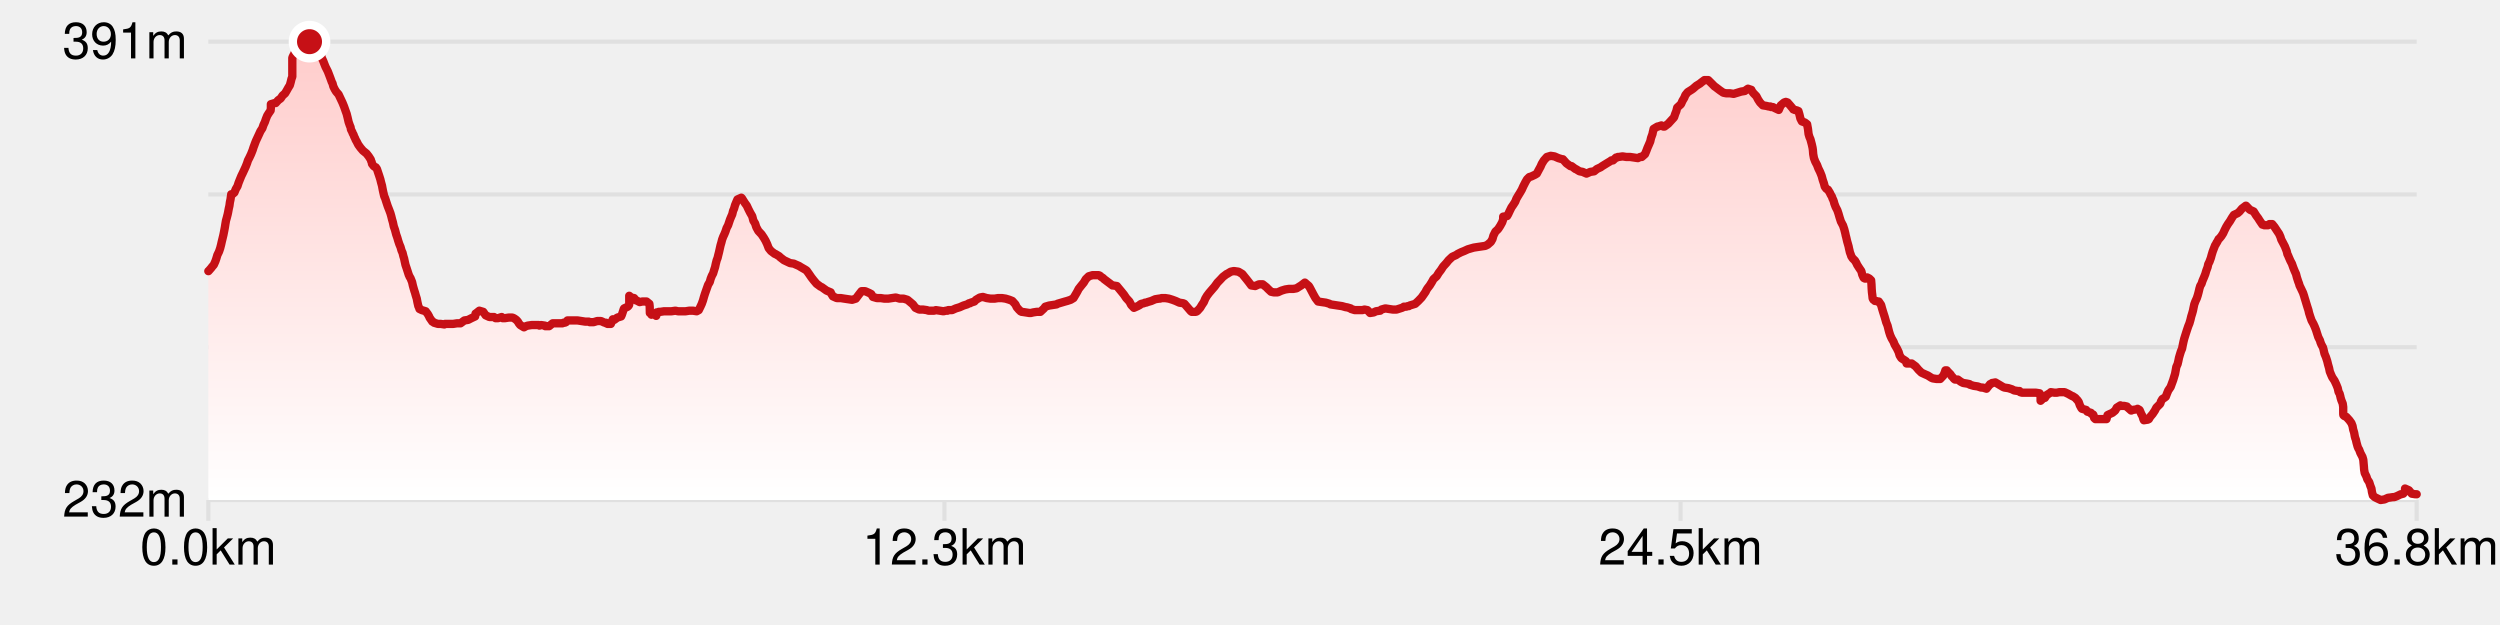
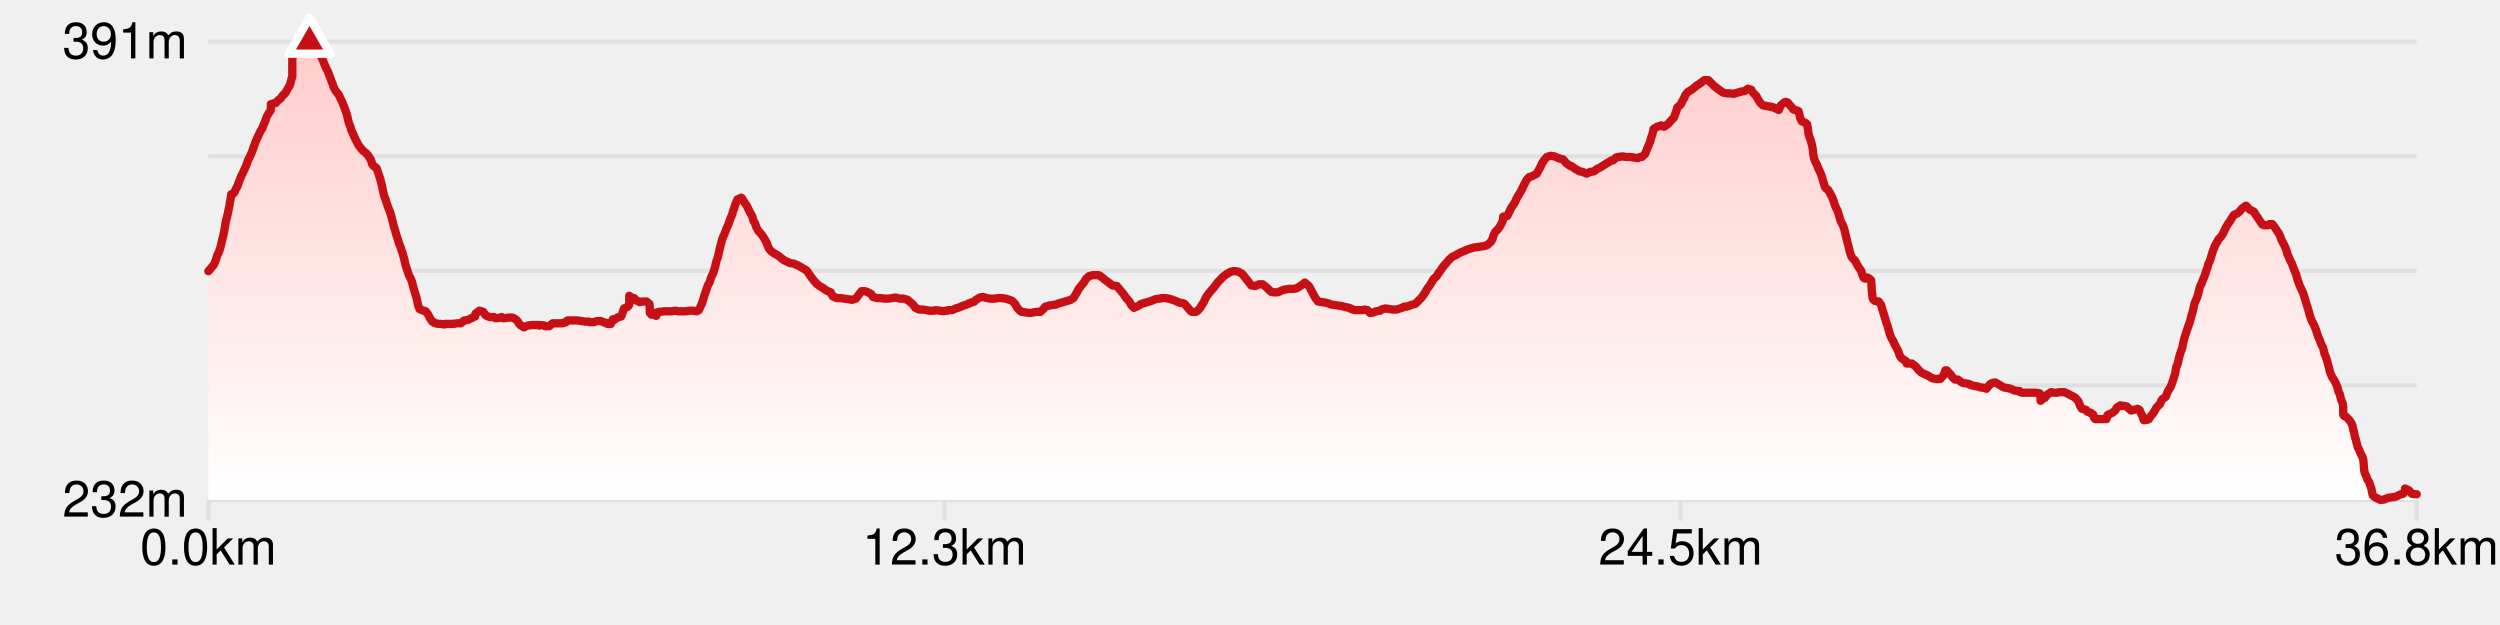
<svg xmlns="http://www.w3.org/2000/svg" version="1.1" width="600" height="150">
  <line x1="50" y1="10" x2="580" y2="10" stroke-width="1" stroke="#e0e0e0" />
-   <line x1="50" y1="46.667" x2="580" y2="46.667" stroke-width="1" stroke="#e0e0e0" />
-   <line x1="50" y1="83.333" x2="580" y2="83.333" stroke-width="1" stroke="#e0e0e0" />
+   <line x1="50" y1="37.5" x2="580" y2="37.5" stroke-width="1" stroke="#e0e0e0" />
+   <line x1="50" y1="65" x2="580" y2="65" stroke-width="1" stroke="#e0e0e0" />
+   <line x1="50" y1="92.5" x2="580" y2="92.5" stroke-width="1" stroke="#e0e0e0" />
  <line x1="50" y1="120" x2="580" y2="120" stroke-width="1" stroke="#e0e0e0" />
  <defs>
    <linearGradient x1="0" y1="0" x2="0" y2="1" id="SvgjsLinearGradient1020">
      <stop stop-opacity="1" stop-color="#ffcccb" offset="0" />
      <stop stop-opacity="1" stop-color="#ffffff" offset="1" />
    </linearGradient>
    <path d="M10 17l5-5-5-5-1.41 1.41L12.17 12l-3.58 3.59z" id="fwd-icon" />
    <path d="M11 7h2v2h-2zm0 4h2v6h-2zm1-9C6.48 2 2 6.48 2 12s4.48 10 10 10 10-4.48 10-10S17.52 2 12 2zm0 18c-4.41 0-8-3.59-8-8s3.59-8 8-8 8 3.59 8 8-3.59 8-8 8z" id="info-icon" />
  </defs>
  <path d="M50 65.069 L50.033 65.069 L50.754 64.243 L50.841 64.105 L51.314 63.554 L51.684 62.728 L51.922 62.04 L52.166 61.214 L52.566 60.388 L52.847 59.562 L53.06 58.736 L53.212 58.048 L53.413 57.222 L53.612 56.395 L53.804 55.432 L53.962 54.606 L54.091 53.78 L54.233 52.954 L54.428 52.265 L54.568 51.715 L54.608 51.577 L54.729 51.026 L54.909 50.063 L55.066 49.374 L55.176 48.548 L55.324 47.86 L55.419 47.171 L55.493 46.621 L55.775 46.621 L56.255 46.208 L56.588 45.382 L56.991 44.693 L57.258 43.867 L57.588 43.041 L57.926 42.215 L58.266 41.527 L58.647 40.701 L58.962 40.013 L59.288 39.186 L59.511 38.498 L59.864 37.81 L60.253 36.984 L60.635 36.02 L60.854 35.332 L61.115 34.643 L61.158 34.506 L61.426 33.817 L61.81 32.991 L62.131 32.303 L62.51 31.477 L62.959 30.788 L63.245 29.962 L63.573 29.274 L63.804 28.586 L64.134 27.76 L64.477 27.209 L64.951 26.521 L65.01 25.832 L65.01 25.144 L65.01 25.006 L65.925 24.731 L66.167 24.731 L66.782 24.043 L67.356 23.63 L67.814 22.941 L68.429 22.39 L68.831 21.702 L69.216 21.014 L69.56 20.463 L69.788 19.637 L69.952 18.949 L70.154 18.398 L70.154 17.71 L70.154 16.884 L70.154 16.195 L70.154 15.369 L70.154 14.681 L70.154 13.855 L70.154 13.855 L70.408 13.304 L70.508 13.166 L70.82 12.478 L71.016 12.065 L71.625 11.652 L71.68 11.514 L71.808 11.514 L72.559 10.826 L73.034 10.551 L73.929 10.138 L74.284 10 L75.224 10.138 L75.867 10.826 L76.347 11.514 L76.959 12.891 L77.209 13.855 L77.592 14.681 L77.853 15.369 L78.131 16.058 L78.551 16.884 L78.684 17.159 L78.951 17.847 L79.315 18.811 L79.665 19.775 L79.778 19.912 L79.998 20.738 L80.331 21.427 L80.668 21.977 L80.783 22.115 L81.265 22.666 L81.392 22.941 L81.782 23.767 L82.174 24.593 L82.569 25.557 L82.956 26.658 L83.206 27.347 L83.445 28.31 L83.667 29.274 L83.955 30.1 L84.136 30.513 L84.227 31.064 L84.574 31.752 L84.665 32.028 L84.842 32.303 L84.932 32.578 L85.105 32.991 L85.19 33.129 L85.354 33.542 L85.512 33.817 L85.596 33.955 L85.942 34.643 L86.023 34.781 L86.524 35.469 L87.11 36.158 L87.962 36.846 L88.498 37.534 L88.939 38.223 L89.011 38.36 L89.079 38.636 L89.21 38.911 L89.278 39.324 L89.704 39.875 L90.089 40.15 L90.185 40.15 L90.466 40.563 L90.739 41.389 L91.017 42.215 L91.282 43.041 L91.448 43.73 L91.678 44.556 L91.806 45.244 L91.858 45.519 L91.975 46.07 L92.164 46.896 L92.247 47.171 L92.436 47.584 L92.743 48.548 L93.063 49.512 L93.39 50.338 L93.698 51.164 L93.896 51.852 L94.1 52.678 L94.299 53.367 L94.504 54.33 L94.795 55.156 L95.084 56.258 L95.371 57.084 L95.566 57.772 L95.841 58.598 L96.128 59.287 L96.322 59.975 L96.419 60.25 L96.61 60.663 L96.811 61.489 L96.986 62.04 L97.069 62.453 L97.312 63.554 L97.593 64.38 L97.86 65.207 L98.123 66.033 L98.214 66.17 L98.311 66.446 L98.509 66.721 L98.896 67.685 L98.991 68.098 L99.081 68.511 L99.273 69.199 L99.476 69.887 L99.577 70.163 L99.766 70.851 L100.025 71.677 L100.178 72.503 L100.4 73.467 L100.535 73.742 L100.678 74.155 L101.251 74.431 L102.168 74.706 L102.473 75.119 L102.678 75.394 L102.988 75.945 L103.089 76.22 L103.666 77.046 L103.751 77.184 L104.089 77.322 L104.176 77.459 L105.112 77.735 L105.76 77.735 L106.646 77.872 L106.802 77.735 L107.733 77.735 L107.809 77.735 L108.048 77.735 L108.764 77.735 L109.646 77.597 L110.525 77.597 L111.452 76.909 L112.345 76.771 L113.148 76.358 L114.031 75.945 L114.136 75.257 L114.176 75.257 L115.045 74.568 L115.98 74.844 L116.55 75.67 L117.443 76.083 L118.322 76.083 L118.564 76.083 L118.915 76.358 L119.176 76.358 L119.544 76.358 L120.408 76.083 L120.622 76.358 L120.91 76.358 L121.199 76.358 L122.083 76.22 L122.973 76.22 L123.299 76.358 L123.529 76.496 L123.911 76.771 L124.286 77.184 L124.525 77.597 L124.856 78.01 L125.76 78.561 L126.227 78.285 L126.66 78.148 L127.597 78.01 L128.485 78.01 L129.299 78.01 L129.457 78.148 L129.856 78.01 L130.787 78.148 L130.868 78.285 L131.784 78.285 L132.639 77.597 L133.431 77.597 L134.363 77.597 L134.963 77.597 L135.221 77.459 L135.536 77.459 L135.848 77.322 L135.918 77.184 L136.18 76.909 L136.477 76.909 L137.365 76.909 L138.291 76.909 L138.634 76.909 L139.52 77.046 L140.417 77.184 L141.284 77.184 L141.538 77.322 L142.443 77.322 L143.356 77.046 L144.225 77.046 L145.134 77.459 L145.468 77.459 L145.494 77.597 L145.667 77.597 L145.8 77.735 L146.271 77.735 L146.602 77.735 L147.072 76.633 L147.138 76.771 L147.19 76.771 L147.419 76.771 L148.16 76.22 L149.069 75.945 L149.252 75.532 L149.527 74.706 L149.702 74.155 L149.784 74.018 L150.659 73.605 L150.904 73.329 L150.974 73.191 L151.02 73.054 L151.02 70.989 L151.506 71.402 L152.186 71.539 L152.3 71.677 L152.628 72.09 L152.726 72.09 L153.522 72.503 L154.14 72.365 L154.14 72.365 L154.238 72.365 L155.104 72.365 L155.169 72.365 L155.854 72.916 L155.929 73.605 L155.948 74.431 L155.964 75.119 L156.29 75.119 L156.347 75.532 L156.807 75.257 L157.097 75.257 L157.288 75.67 L157.484 75.807 L157.548 75.67 L157.578 74.981 L157.736 74.981 L157.987 74.981 L158.016 74.981 L158.098 74.844 L158.202 74.844 L158.45 74.844 L159.379 74.706 L160.272 74.706 L161.171 74.706 L162.088 74.568 L162.736 74.706 L163.657 74.706 L164.553 74.706 L165.431 74.568 L166.331 74.568 L167.202 74.706 L167.7 74.431 L168.106 73.605 L168.423 72.916 L168.717 72.09 L168.947 71.264 L169.163 70.576 L169.402 69.887 L169.693 69.061 L169.936 68.373 L170.338 67.685 L170.573 66.859 L170.85 66.17 L171.148 65.62 L171.396 64.793 L171.618 64.105 L171.794 63.279 L172.007 62.453 L172.222 61.902 L172.386 61.214 L172.562 60.526 L172.745 59.7 L172.931 58.874 L173.135 58.185 L173.307 57.497 L173.566 56.809 L173.824 56.258 L174.111 55.569 L174.383 54.743 L174.745 54.055 L174.975 53.367 L175.206 52.678 L175.495 51.99 L175.739 51.439 L175.938 50.613 L176.177 50.063 L176.408 49.237 L176.693 48.548 L176.988 47.86 L177.919 47.447 L178.057 47.584 L178.746 48.686 L179.141 49.237 L179.237 49.374 L179.618 50.2 L180.037 51.026 L180.431 51.715 L180.523 51.852 L180.814 52.954 L181.232 53.642 L181.448 54.33 L181.556 54.606 L182.01 55.432 L182.781 56.258 L183.33 57.084 L183.733 57.772 L184.121 58.598 L184.487 59.562 L185.047 60.25 L185.966 60.939 L186.069 60.939 L186.984 61.489 L187.263 61.765 L188.158 62.453 L188.74 62.728 L189.615 63.141 L190.538 63.279 L190.819 63.417 L191.768 63.83 L192.203 64.105 L193.159 64.656 L193.593 64.931 L194.178 65.757 L194.743 66.583 L195.279 67.272 L195.976 68.098 L196.912 68.786 L197.229 68.924 L198.187 69.612 L198.394 69.75 L199.367 70.163 L199.473 70.438 L199.891 71.126 L200.822 71.539 L201.765 71.539 L202.629 71.677 L203.561 71.815 L204.505 71.952 L205.393 71.677 L206.223 70.576 L206.77 69.887 L207.645 69.887 L208.584 70.3 L209.104 70.576 L209.505 71.264 L210.459 71.539 L211.362 71.539 L212.261 71.677 L213.163 71.677 L214.068 71.539 L214.989 71.402 L215.934 71.677 L216.865 71.677 L217.786 71.952 L218.287 72.365 L219.101 73.054 L219.704 73.88 L220.587 74.293 L221.525 74.293 L222.459 74.431 L222.836 74.568 L223.727 74.568 L224.16 74.568 L224.613 74.431 L225.541 74.568 L226.428 74.706 L227.016 74.568 L227.408 74.568 L227.56 74.431 L228.477 74.431 L229.395 74.018 L230.31 73.742 L231.231 73.329 L232.114 73.054 L232.574 72.778 L232.652 72.778 L232.812 72.778 L232.976 72.641 L233.852 72.365 L234.24 71.952 L235.17 71.402 L235.889 71.264 L236.814 71.539 L237.742 71.677 L238.683 71.677 L239.552 71.539 L240.461 71.539 L241.366 71.677 L242.268 71.952 L242.957 72.228 L243.696 73.054 L243.765 73.191 L244.028 73.742 L244.634 74.431 L244.823 74.568 L244.922 74.706 L245.198 74.844 L245.288 74.844 L246.186 74.981 L247.066 75.119 L247.392 75.119 L247.943 74.981 L248.811 74.844 L249.682 74.844 L250.564 74.018 L250.865 73.605 L251.788 73.329 L252.712 73.191 L253.584 73.054 L253.758 72.916 L254.686 72.641 L255.617 72.365 L256.127 72.228 L256.954 71.952 L257.641 71.539 L258.13 70.713 L258.532 70.025 L258.885 69.337 L259.429 68.648 L260.104 67.822 L260.595 66.996 L261.3 66.308 L262.228 66.033 L263.115 66.033 L263.385 66.033 L263.653 66.033 L263.996 66.17 L264.267 66.446 L264.715 66.721 L264.984 66.996 L265.901 67.685 L266.085 67.822 L266.991 68.511 L267.174 68.511 L268.053 68.648 L268.506 69.199 L269.19 70.025 L269.746 70.713 L270.298 71.539 L271.059 72.365 L271.487 73.191 L272.144 73.88 L273.063 73.467 L273.569 73.191 L273.657 73.054 L273.923 72.916 L274.536 72.778 L274.785 72.641 L275.055 72.641 L275.395 72.503 L276.318 72.228 L277.258 71.815 L278.122 71.677 L278.435 71.677 L278.732 71.539 L279.667 71.539 L280.534 71.677 L281.412 71.952 L282.151 72.228 L283.063 72.641 L283.954 72.778 L284.269 72.916 L285.103 73.88 L285.693 74.568 L285.818 74.706 L286.017 74.844 L286.978 74.844 L287.301 74.706 L288.047 73.88 L288.458 73.191 L288.92 72.503 L289.266 71.677 L289.674 70.989 L290.194 70.3 L290.902 69.474 L291.5 68.786 L292.193 67.822 L292.864 67.134 L293.502 66.446 L294.407 65.757 L294.475 65.757 L295.379 65.207 L296.025 65.069 L296.273 65.069 L297.229 65.207 L298.149 65.757 L298.7 66.446 L299.146 66.996 L299.69 67.685 L300.308 68.511 L301.25 68.648 L302.146 68.235 L303.047 68.235 L303.925 68.924 L304.321 69.337 L305.058 70.025 L305.705 70.163 L306.651 70.163 L307.561 69.75 L308.453 69.474 L309.335 69.337 L310.004 69.337 L310.394 69.337 L311.169 69.199 L312.043 68.648 L312.269 68.511 L313.168 67.822 L314.126 68.648 L314.375 69.061 L314.88 70.025 L315.246 70.713 L315.707 71.539 L316.332 72.365 L317.251 72.503 L318.202 72.641 L319.123 72.916 L319.306 73.054 L320.214 73.191 L321.123 73.329 L322.077 73.467 L323.04 73.742 L323.234 73.742 L324.168 74.018 L324.254 74.155 L325.155 74.431 L326.109 74.431 L326.939 74.431 L327.483 74.293 L328.185 74.431 L328.819 75.119 L329.692 74.981 L330.233 74.706 L331.156 74.568 L331.244 74.568 L331.524 74.293 L332.486 74.018 L333.351 74.155 L334.273 74.293 L335.166 74.293 L336.034 74.018 L336.467 73.88 L336.764 73.742 L336.93 73.605 L337.087 73.605 L337.49 73.605 L337.869 73.467 L338.12 73.467 L338.3 73.329 L339.209 73.054 L339.652 72.916 L340.397 72.228 L341.188 71.402 L341.673 70.713 L342.147 70.025 L342.34 69.612 L342.601 69.199 L343.139 68.511 L343.652 67.685 L344.029 66.996 L344.793 66.308 L345.301 65.482 L345.829 64.793 L346.363 63.967 L347.114 63.141 L347.666 62.453 L348.546 61.627 L349.463 61.214 L349.855 60.939 L350.679 60.526 L351.381 60.25 L352.275 59.837 L353.212 59.562 L353.693 59.424 L354.584 59.287 L355.525 59.149 L356.451 59.011 L357.017 58.736 L357.808 58.048 L358.195 57.359 L358.425 56.533 L358.912 55.569 L359.375 55.156 L359.615 54.881 L360.059 54.193 L360.517 53.367 L360.754 52.678 L360.764 51.99 L360.764 51.99 L360.794 51.99 L361.705 51.852 L361.95 51.439 L362.339 50.613 L362.746 49.787 L363.222 49.099 L363.657 48.411 L363.924 47.722 L364.324 47.034 L364.83 46.208 L365.228 45.519 L365.599 44.693 L366.092 43.73 L366.486 43.041 L367.039 42.491 L367.517 42.353 L368.392 41.94 L368.836 41.665 L369.346 40.701 L369.725 40.013 L370.022 39.324 L370.523 38.498 L371.259 37.672 L372.18 37.397 L373.068 37.534 L374.016 37.947 L374.919 38.223 L375.095 38.223 L375.941 39.186 L376.893 39.875 L377.183 39.875 L378.095 40.563 L378.183 40.563 L379.086 41.114 L379.831 41.252 L380.758 41.665 L381.686 41.252 L382.589 41.114 L383.259 40.563 L384.147 40.15 L384.527 39.875 L385.423 39.324 L385.641 39.186 L386.56 38.636 L386.71 38.498 L387.109 38.498 L387.854 37.81 L388.065 37.81 L388.281 37.672 L388.493 37.672 L389.412 37.534 L390.309 37.672 L391.242 37.672 L392.168 37.81 L393.085 37.947 L393.631 37.672 L394.027 37.672 L394.804 36.984 L395.142 36.158 L395.402 35.469 L395.703 34.781 L396.056 33.955 L396.247 33.129 L396.49 32.441 L396.595 32.165 L396.671 31.752 L396.745 31.477 L396.871 30.926 L397.785 30.375 L397.912 30.375 L398.74 30.1 L399.204 30.375 L399.477 30.375 L400.383 29.687 L401.132 28.861 L401.769 28.173 L402.043 27.347 L402.319 26.658 L402.525 25.832 L403.429 25.006 L403.802 24.18 L404.213 23.492 L404.498 22.804 L405.053 22.115 L405.93 21.564 L406.329 21.289 L407.112 20.601 L407.999 20.05 L408.325 19.775 L409.064 19.224 L409.976 19.224 L410.949 20.188 L411.489 20.738 L411.708 20.876 L412.61 21.564 L412.793 21.702 L413.596 22.253 L414.286 22.39 L415.188 22.39 L416.067 22.528 L416.983 22.253 L417.88 21.977 L418.744 21.84 L419.113 21.564 L419.515 21.289 L420.326 21.564 L420.43 21.84 L420.852 22.39 L421.527 23.079 L421.957 23.905 L422.41 24.593 L423.079 25.282 L423.94 25.419 L424.492 25.557 L424.888 25.557 L425.064 25.695 L425.234 25.695 L425.486 25.695 L426.012 25.97 L426.898 26.383 L427.381 25.282 L428.194 24.593 L428.597 24.456 L429.015 24.593 L429.619 25.282 L430.308 26.108 L430.378 26.245 L430.447 26.245 L430.717 26.383 L430.79 26.383 L431.325 26.521 L431.401 26.658 L431.624 26.658 L431.865 27.484 L432.096 28.448 L432.45 29.136 L433.186 29.412 L433.712 29.825 L433.78 30.238 L433.911 30.926 L434.057 32.165 L434.26 32.854 L434.378 33.129 L434.498 33.404 L434.613 33.817 L434.831 34.643 L435.015 35.469 L435.096 36.02 L435.169 36.984 L435.348 37.947 L435.66 38.773 L436.096 39.599 L436.407 40.426 L436.812 41.252 L437.198 42.215 L437.46 43.179 L437.741 44.005 L437.92 44.693 L437.972 44.831 L438.277 45.244 L438.431 45.382 L438.709 45.519 L439.208 46.345 L439.316 46.621 L439.645 47.171 L439.838 47.722 L439.931 47.86 L440.133 48.411 L440.232 48.824 L440.545 49.65 L440.97 50.476 L441.247 51.302 L441.483 52.128 L441.838 53.229 L441.931 53.367 L442.209 53.917 L442.302 54.055 L442.624 55.019 L442.866 55.982 L442.98 56.533 L443.091 56.946 L443.315 57.91 L443.551 58.736 L443.666 59.149 L443.776 59.7 L443.878 60.113 L443.966 60.526 L444.221 61.214 L444.303 61.489 L444.572 61.902 L444.669 62.04 L445.237 62.591 L445.353 62.866 L445.472 63.004 L445.719 63.554 L446.25 64.38 L446.724 65.069 L446.927 65.895 L447.228 66.583 L447.326 66.721 L447.604 66.859 L447.839 66.859 L448.126 66.583 L448.407 66.721 L448.646 66.859 L449.072 67.272 L449.153 68.235 L449.205 69.337 L449.267 70.163 L449.355 70.851 L449.427 71.539 L449.467 71.677 L449.637 71.952 L449.917 72.09 L449.987 72.228 L450.287 72.228 L450.626 72.365 L450.907 72.365 L451.467 73.191 L451.691 74.018 L451.895 74.706 L452.111 75.394 L452.333 76.083 L452.448 76.496 L452.565 76.909 L452.679 77.322 L453.013 78.148 L453.218 78.974 L453.395 79.662 L453.571 80.213 L453.663 80.488 L453.969 81.176 L454.444 82.003 L454.711 82.691 L455.273 83.655 L455.67 84.481 L455.914 85.307 L456.26 85.857 L456.372 85.995 L457.241 86.546 L457.392 86.683 L457.437 86.683 L457.578 87.234 L457.767 87.234 L458.566 87.234 L458.81 87.234 L459.745 87.922 L460.441 88.748 L461.149 89.437 L462.045 89.85 L462.679 90.125 L463.548 90.676 L463.873 90.814 L464.749 90.951 L465.644 90.951 L466.422 90.125 L466.651 89.574 L466.716 89.437 L466.892 88.886 L467.015 88.886 L467.222 88.886 L467.445 89.161 L468.125 89.85 L468.294 90.125 L468.375 90.263 L468.529 90.401 L469.003 90.951 L469.193 91.089 L469.32 91.089 L469.863 91.089 L470.618 91.64 L471.164 91.915 L472.042 92.053 L472.68 92.19 L472.758 92.328 L473.695 92.603 L474.638 92.741 L475.457 93.016 L475.862 93.016 L476.758 93.292 L477.624 92.19 L477.759 92.19 L478.111 91.915 L478.187 91.915 L478.882 91.777 L479.814 92.328 L480.733 92.879 L481.069 93.016 L482.001 93.154 L482.869 93.429 L483.396 93.705 L484.292 93.842 L484.68 93.842 L484.838 94.118 L485.311 94.255 L486.206 94.255 L487.096 94.255 L487.338 94.255 L487.658 94.255 L487.975 94.255 L488.449 94.255 L488.661 94.255 L489.508 94.393 L489.651 94.668 L489.739 95.357 L489.74 96.183 L490.488 95.494 L490.768 95.494 L491.047 95.081 L491.206 94.806 L492.095 94.255 L492.2 94.118 L493.116 94.255 L493.183 94.255 L493.593 94.255 L494.255 94.118 L494.928 94.118 L495.495 94.118 L496.38 94.531 L497.109 94.944 L497.361 95.081 L497.451 95.081 L498.092 95.494 L498.32 95.77 L498.59 96.045 L498.884 96.458 L499.171 97.284 L499.541 97.972 L499.68 98.11 L500.681 98.385 L500.952 98.798 L501.818 99.074 L501.975 99.349 L502.357 99.487 L502.445 99.625 L502.576 100.175 L502.596 100.313 L502.892 100.588 L503.145 100.588 L505.557 100.588 L505.812 99.625 L506.082 99.487 L506.981 99.074 L507.654 98.523 L508.025 97.835 L508.9 97.284 L509.162 97.422 L509.553 97.422 L509.84 97.422 L510.455 97.559 L510.538 97.697 L511.468 98.523 L511.536 98.523 L511.808 98.385 L512.753 98.248 L513.014 98.11 L513.478 98.385 L513.559 98.523 L513.844 99.212 L513.971 99.487 L514.139 99.762 L514.253 100.038 L514.407 100.588 L514.537 100.864 L515.412 100.726 L515.443 100.726 L515.72 100.588 L516.046 100.038 L516.628 99.349 L517.18 98.523 L517.528 97.835 L518.358 97.009 L518.469 96.871 L518.641 96.32 L518.968 95.77 L519.422 95.494 L519.783 95.219 L520.099 94.393 L520.386 93.705 L520.949 92.879 L521.302 91.915 L521.556 91.227 L521.803 90.401 L522.014 89.712 L522.168 88.886 L522.316 88.06 L522.625 87.372 L522.79 86.683 L522.96 85.857 L523.158 85.169 L523.413 84.343 L523.702 83.655 L523.861 82.829 L524.037 82.003 L524.207 81.314 L524.465 80.488 L524.681 79.8 L524.904 79.111 L525.185 78.285 L525.463 77.597 L525.704 76.771 L525.9 75.945 L526.115 75.257 L526.308 74.568 L526.447 73.88 L526.622 73.054 L526.874 72.365 L527.247 71.539 L527.469 70.851 L527.653 70.163 L527.818 69.474 L527.841 69.337 L528.009 68.786 L528.04 68.648 L528.37 68.098 L528.594 67.409 L528.947 66.583 L529.276 65.757 L529.519 64.931 L529.828 64.105 L529.973 63.417 L530.316 62.728 L530.354 62.591 L530.609 61.902 L530.792 61.214 L531.042 60.388 L531.302 59.7 L531.623 58.874 L531.815 58.598 L532.009 58.185 L532.058 58.185 L532.482 57.359 L532.679 57.222 L533.127 56.671 L533.563 55.982 L533.872 55.294 L534.286 54.468 L534.699 53.78 L535.182 53.091 L535.672 52.265 L536.132 51.577 L537.035 51.164 L537.503 50.751 L538.075 50.063 L538.982 49.374 L539.052 49.374 L539.965 50.338 L540.879 50.751 L541.476 51.715 L541.989 52.403 L542.24 52.816 L542.518 53.229 L542.983 53.917 L543.243 53.917 L543.417 54.055 L544.322 54.055 L544.505 53.917 L544.665 53.78 L544.783 53.78 L545.323 53.78 L545.882 54.468 L546.518 55.432 L546.98 56.12 L547.289 56.809 L547.506 57.497 L547.943 58.323 L548.371 59.149 L548.802 60.25 L549 61.076 L549.104 61.214 L549.329 61.765 L549.571 62.315 L549.692 62.591 L550.057 63.279 L550.397 64.243 L550.731 65.069 L551.045 65.757 L551.255 66.583 L551.567 67.547 L551.673 67.822 L551.778 68.098 L551.887 68.511 L552.286 69.337 L552.74 70.3 L552.967 70.989 L553.166 71.677 L553.254 71.952 L553.503 72.778 L553.755 73.605 L553.931 74.155 L554.021 74.431 L554.178 75.119 L554.44 75.945 L554.776 76.909 L555.227 77.735 L555.539 78.423 L555.862 79.249 L556.075 79.937 L556.386 80.901 L556.799 81.727 L556.91 82.14 L557.133 82.691 L557.505 83.379 L557.624 83.792 L557.881 84.894 L558.228 85.72 L558.541 86.683 L558.742 87.509 L558.98 88.335 L559.146 89.161 L559.427 89.85 L559.732 90.538 L560.283 91.364 L560.732 92.328 L560.953 92.879 L561.061 93.154 L561.271 94.118 L561.479 94.393 L561.669 95.081 L561.757 95.494 L561.925 96.045 L562.257 96.871 L562.371 97.697 L562.371 98.523 L562.375 99.212 L562.375 99.349 L562.414 99.625 L562.529 99.762 L562.732 99.9 L563.104 100.038 L563.853 100.864 L564.347 101.552 L564.61 102.24 L564.761 103.066 L564.93 103.617 L565.006 103.892 L565.151 104.718 L565.304 105.269 L565.376 105.407 L565.444 105.682 L565.566 106.233 L565.833 107.196 L566.005 107.61 L566.185 107.885 L566.49 108.711 L566.994 109.675 L567.193 110.363 L567.264 111.189 L567.34 112.015 L567.385 112.703 L567.506 113.392 L567.529 113.529 L567.937 114.355 L568.167 115.044 L568.614 115.732 L568.873 116.558 L569.146 117.247 L569.268 118.073 L569.481 118.899 L569.934 119.312 L570.477 119.587 L571.349 120 L572.258 119.862 L573.177 119.449 L573.391 119.449 L574.29 119.312 L574.648 119.312 L575.334 119.036 L576.183 118.623 L576.264 118.623 L576.781 118.486 L577.193 117.935 L577.21 117.247 L578.133 117.66 L578.821 118.486 L579.689 118.623 L580 118.623 L 580 120 L 50 120 Z" fill="url(#SvgjsLinearGradient1020)" stroke="none" />
  <path d="M50 65.069 L50.033 65.069 L50.754 64.243 L50.841 64.105 L51.314 63.554 L51.684 62.728 L51.922 62.04 L52.166 61.214 L52.566 60.388 L52.847 59.562 L53.06 58.736 L53.212 58.048 L53.413 57.222 L53.612 56.395 L53.804 55.432 L53.962 54.606 L54.091 53.78 L54.233 52.954 L54.428 52.265 L54.568 51.715 L54.608 51.577 L54.729 51.026 L54.909 50.063 L55.066 49.374 L55.176 48.548 L55.324 47.86 L55.419 47.171 L55.493 46.621 L55.775 46.621 L56.255 46.208 L56.588 45.382 L56.991 44.693 L57.258 43.867 L57.588 43.041 L57.926 42.215 L58.266 41.527 L58.647 40.701 L58.962 40.013 L59.288 39.186 L59.511 38.498 L59.864 37.81 L60.253 36.984 L60.635 36.02 L60.854 35.332 L61.115 34.643 L61.158 34.506 L61.426 33.817 L61.81 32.991 L62.131 32.303 L62.51 31.477 L62.959 30.788 L63.245 29.962 L63.573 29.274 L63.804 28.586 L64.134 27.76 L64.477 27.209 L64.951 26.521 L65.01 25.832 L65.01 25.144 L65.01 25.006 L65.925 24.731 L66.167 24.731 L66.782 24.043 L67.356 23.63 L67.814 22.941 L68.429 22.39 L68.831 21.702 L69.216 21.014 L69.56 20.463 L69.788 19.637 L69.952 18.949 L70.154 18.398 L70.154 17.71 L70.154 16.884 L70.154 16.195 L70.154 15.369 L70.154 14.681 L70.154 13.855 L70.154 13.855 L70.408 13.304 L70.508 13.166 L70.82 12.478 L71.016 12.065 L71.625 11.652 L71.68 11.514 L71.808 11.514 L72.559 10.826 L73.034 10.551 L73.929 10.138 L74.284 10 L75.224 10.138 L75.867 10.826 L76.347 11.514 L76.959 12.891 L77.209 13.855 L77.592 14.681 L77.853 15.369 L78.131 16.058 L78.551 16.884 L78.684 17.159 L78.951 17.847 L79.315 18.811 L79.665 19.775 L79.778 19.912 L79.998 20.738 L80.331 21.427 L80.668 21.977 L80.783 22.115 L81.265 22.666 L81.392 22.941 L81.782 23.767 L82.174 24.593 L82.569 25.557 L82.956 26.658 L83.206 27.347 L83.445 28.31 L83.667 29.274 L83.955 30.1 L84.136 30.513 L84.227 31.064 L84.574 31.752 L84.665 32.028 L84.842 32.303 L84.932 32.578 L85.105 32.991 L85.19 33.129 L85.354 33.542 L85.512 33.817 L85.596 33.955 L85.942 34.643 L86.023 34.781 L86.524 35.469 L87.11 36.158 L87.962 36.846 L88.498 37.534 L88.939 38.223 L89.011 38.36 L89.079 38.636 L89.21 38.911 L89.278 39.324 L89.704 39.875 L90.089 40.15 L90.185 40.15 L90.466 40.563 L90.739 41.389 L91.017 42.215 L91.282 43.041 L91.448 43.73 L91.678 44.556 L91.806 45.244 L91.858 45.519 L91.975 46.07 L92.164 46.896 L92.247 47.171 L92.436 47.584 L92.743 48.548 L93.063 49.512 L93.39 50.338 L93.698 51.164 L93.896 51.852 L94.1 52.678 L94.299 53.367 L94.504 54.33 L94.795 55.156 L95.084 56.258 L95.371 57.084 L95.566 57.772 L95.841 58.598 L96.128 59.287 L96.322 59.975 L96.419 60.25 L96.61 60.663 L96.811 61.489 L96.986 62.04 L97.069 62.453 L97.312 63.554 L97.593 64.38 L97.86 65.207 L98.123 66.033 L98.214 66.17 L98.311 66.446 L98.509 66.721 L98.896 67.685 L98.991 68.098 L99.081 68.511 L99.273 69.199 L99.476 69.887 L99.577 70.163 L99.766 70.851 L100.025 71.677 L100.178 72.503 L100.4 73.467 L100.535 73.742 L100.678 74.155 L101.251 74.431 L102.168 74.706 L102.473 75.119 L102.678 75.394 L102.988 75.945 L103.089 76.22 L103.666 77.046 L103.751 77.184 L104.089 77.322 L104.176 77.459 L105.112 77.735 L105.76 77.735 L106.646 77.872 L106.802 77.735 L107.733 77.735 L107.809 77.735 L108.048 77.735 L108.764 77.735 L109.646 77.597 L110.525 77.597 L111.452 76.909 L112.345 76.771 L113.148 76.358 L114.031 75.945 L114.136 75.257 L114.176 75.257 L115.045 74.568 L115.98 74.844 L116.55 75.67 L117.443 76.083 L118.322 76.083 L118.564 76.083 L118.915 76.358 L119.176 76.358 L119.544 76.358 L120.408 76.083 L120.622 76.358 L120.91 76.358 L121.199 76.358 L122.083 76.22 L122.973 76.22 L123.299 76.358 L123.529 76.496 L123.911 76.771 L124.286 77.184 L124.525 77.597 L124.856 78.01 L125.76 78.561 L126.227 78.285 L126.66 78.148 L127.597 78.01 L128.485 78.01 L129.299 78.01 L129.457 78.148 L129.856 78.01 L130.787 78.148 L130.868 78.285 L131.784 78.285 L132.639 77.597 L133.431 77.597 L134.363 77.597 L134.963 77.597 L135.221 77.459 L135.536 77.459 L135.848 77.322 L135.918 77.184 L136.18 76.909 L136.477 76.909 L137.365 76.909 L138.291 76.909 L138.634 76.909 L139.52 77.046 L140.417 77.184 L141.284 77.184 L141.538 77.322 L142.443 77.322 L143.356 77.046 L144.225 77.046 L145.134 77.459 L145.468 77.459 L145.494 77.597 L145.667 77.597 L145.8 77.735 L146.271 77.735 L146.602 77.735 L147.072 76.633 L147.138 76.771 L147.19 76.771 L147.419 76.771 L148.16 76.22 L149.069 75.945 L149.252 75.532 L149.527 74.706 L149.702 74.155 L149.784 74.018 L150.659 73.605 L150.904 73.329 L150.974 73.191 L151.02 73.054 L151.02 70.989 L151.506 71.402 L152.186 71.539 L152.3 71.677 L152.628 72.09 L152.726 72.09 L153.522 72.503 L154.14 72.365 L154.14 72.365 L154.238 72.365 L155.104 72.365 L155.169 72.365 L155.854 72.916 L155.929 73.605 L155.948 74.431 L155.964 75.119 L156.29 75.119 L156.347 75.532 L156.807 75.257 L157.097 75.257 L157.288 75.67 L157.484 75.807 L157.548 75.67 L157.578 74.981 L157.736 74.981 L157.987 74.981 L158.016 74.981 L158.098 74.844 L158.202 74.844 L158.45 74.844 L159.379 74.706 L160.272 74.706 L161.171 74.706 L162.088 74.568 L162.736 74.706 L163.657 74.706 L164.553 74.706 L165.431 74.568 L166.331 74.568 L167.202 74.706 L167.7 74.431 L168.106 73.605 L168.423 72.916 L168.717 72.09 L168.947 71.264 L169.163 70.576 L169.402 69.887 L169.693 69.061 L169.936 68.373 L170.338 67.685 L170.573 66.859 L170.85 66.17 L171.148 65.62 L171.396 64.793 L171.618 64.105 L171.794 63.279 L172.007 62.453 L172.222 61.902 L172.386 61.214 L172.562 60.526 L172.745 59.7 L172.931 58.874 L173.135 58.185 L173.307 57.497 L173.566 56.809 L173.824 56.258 L174.111 55.569 L174.383 54.743 L174.745 54.055 L174.975 53.367 L175.206 52.678 L175.495 51.99 L175.739 51.439 L175.938 50.613 L176.177 50.063 L176.408 49.237 L176.693 48.548 L176.988 47.86 L177.919 47.447 L178.057 47.584 L178.746 48.686 L179.141 49.237 L179.237 49.374 L179.618 50.2 L180.037 51.026 L180.431 51.715 L180.523 51.852 L180.814 52.954 L181.232 53.642 L181.448 54.33 L181.556 54.606 L182.01 55.432 L182.781 56.258 L183.33 57.084 L183.733 57.772 L184.121 58.598 L184.487 59.562 L185.047 60.25 L185.966 60.939 L186.069 60.939 L186.984 61.489 L187.263 61.765 L188.158 62.453 L188.74 62.728 L189.615 63.141 L190.538 63.279 L190.819 63.417 L191.768 63.83 L192.203 64.105 L193.159 64.656 L193.593 64.931 L194.178 65.757 L194.743 66.583 L195.279 67.272 L195.976 68.098 L196.912 68.786 L197.229 68.924 L198.187 69.612 L198.394 69.75 L199.367 70.163 L199.473 70.438 L199.891 71.126 L200.822 71.539 L201.765 71.539 L202.629 71.677 L203.561 71.815 L204.505 71.952 L205.393 71.677 L206.223 70.576 L206.77 69.887 L207.645 69.887 L208.584 70.3 L209.104 70.576 L209.505 71.264 L210.459 71.539 L211.362 71.539 L212.261 71.677 L213.163 71.677 L214.068 71.539 L214.989 71.402 L215.934 71.677 L216.865 71.677 L217.786 71.952 L218.287 72.365 L219.101 73.054 L219.704 73.88 L220.587 74.293 L221.525 74.293 L222.459 74.431 L222.836 74.568 L223.727 74.568 L224.16 74.568 L224.613 74.431 L225.541 74.568 L226.428 74.706 L227.016 74.568 L227.408 74.568 L227.56 74.431 L228.477 74.431 L229.395 74.018 L230.31 73.742 L231.231 73.329 L232.114 73.054 L232.574 72.778 L232.652 72.778 L232.812 72.778 L232.976 72.641 L233.852 72.365 L234.24 71.952 L235.17 71.402 L235.889 71.264 L236.814 71.539 L237.742 71.677 L238.683 71.677 L239.552 71.539 L240.461 71.539 L241.366 71.677 L242.268 71.952 L242.957 72.228 L243.696 73.054 L243.765 73.191 L244.028 73.742 L244.634 74.431 L244.823 74.568 L244.922 74.706 L245.198 74.844 L245.288 74.844 L246.186 74.981 L247.066 75.119 L247.392 75.119 L247.943 74.981 L248.811 74.844 L249.682 74.844 L250.564 74.018 L250.865 73.605 L251.788 73.329 L252.712 73.191 L253.584 73.054 L253.758 72.916 L254.686 72.641 L255.617 72.365 L256.127 72.228 L256.954 71.952 L257.641 71.539 L258.13 70.713 L258.532 70.025 L258.885 69.337 L259.429 68.648 L260.104 67.822 L260.595 66.996 L261.3 66.308 L262.228 66.033 L263.115 66.033 L263.385 66.033 L263.653 66.033 L263.996 66.17 L264.267 66.446 L264.715 66.721 L264.984 66.996 L265.901 67.685 L266.085 67.822 L266.991 68.511 L267.174 68.511 L268.053 68.648 L268.506 69.199 L269.19 70.025 L269.746 70.713 L270.298 71.539 L271.059 72.365 L271.487 73.191 L272.144 73.88 L273.063 73.467 L273.569 73.191 L273.657 73.054 L273.923 72.916 L274.536 72.778 L274.785 72.641 L275.055 72.641 L275.395 72.503 L276.318 72.228 L277.258 71.815 L278.122 71.677 L278.435 71.677 L278.732 71.539 L279.667 71.539 L280.534 71.677 L281.412 71.952 L282.151 72.228 L283.063 72.641 L283.954 72.778 L284.269 72.916 L285.103 73.88 L285.693 74.568 L285.818 74.706 L286.017 74.844 L286.978 74.844 L287.301 74.706 L288.047 73.88 L288.458 73.191 L288.92 72.503 L289.266 71.677 L289.674 70.989 L290.194 70.3 L290.902 69.474 L291.5 68.786 L292.193 67.822 L292.864 67.134 L293.502 66.446 L294.407 65.757 L294.475 65.757 L295.379 65.207 L296.025 65.069 L296.273 65.069 L297.229 65.207 L298.149 65.757 L298.7 66.446 L299.146 66.996 L299.69 67.685 L300.308 68.511 L301.25 68.648 L302.146 68.235 L303.047 68.235 L303.925 68.924 L304.321 69.337 L305.058 70.025 L305.705 70.163 L306.651 70.163 L307.561 69.75 L308.453 69.474 L309.335 69.337 L310.004 69.337 L310.394 69.337 L311.169 69.199 L312.043 68.648 L312.269 68.511 L313.168 67.822 L314.126 68.648 L314.375 69.061 L314.88 70.025 L315.246 70.713 L315.707 71.539 L316.332 72.365 L317.251 72.503 L318.202 72.641 L319.123 72.916 L319.306 73.054 L320.214 73.191 L321.123 73.329 L322.077 73.467 L323.04 73.742 L323.234 73.742 L324.168 74.018 L324.254 74.155 L325.155 74.431 L326.109 74.431 L326.939 74.431 L327.483 74.293 L328.185 74.431 L328.819 75.119 L329.692 74.981 L330.233 74.706 L331.156 74.568 L331.244 74.568 L331.524 74.293 L332.486 74.018 L333.351 74.155 L334.273 74.293 L335.166 74.293 L336.034 74.018 L336.467 73.88 L336.764 73.742 L336.93 73.605 L337.087 73.605 L337.49 73.605 L337.869 73.467 L338.12 73.467 L338.3 73.329 L339.209 73.054 L339.652 72.916 L340.397 72.228 L341.188 71.402 L341.673 70.713 L342.147 70.025 L342.34 69.612 L342.601 69.199 L343.139 68.511 L343.652 67.685 L344.029 66.996 L344.793 66.308 L345.301 65.482 L345.829 64.793 L346.363 63.967 L347.114 63.141 L347.666 62.453 L348.546 61.627 L349.463 61.214 L349.855 60.939 L350.679 60.526 L351.381 60.25 L352.275 59.837 L353.212 59.562 L353.693 59.424 L354.584 59.287 L355.525 59.149 L356.451 59.011 L357.017 58.736 L357.808 58.048 L358.195 57.359 L358.425 56.533 L358.912 55.569 L359.375 55.156 L359.615 54.881 L360.059 54.193 L360.517 53.367 L360.754 52.678 L360.764 51.99 L360.764 51.99 L360.794 51.99 L361.705 51.852 L361.95 51.439 L362.339 50.613 L362.746 49.787 L363.222 49.099 L363.657 48.411 L363.924 47.722 L364.324 47.034 L364.83 46.208 L365.228 45.519 L365.599 44.693 L366.092 43.73 L366.486 43.041 L367.039 42.491 L367.517 42.353 L368.392 41.94 L368.836 41.665 L369.346 40.701 L369.725 40.013 L370.022 39.324 L370.523 38.498 L371.259 37.672 L372.18 37.397 L373.068 37.534 L374.016 37.947 L374.919 38.223 L375.095 38.223 L375.941 39.186 L376.893 39.875 L377.183 39.875 L378.095 40.563 L378.183 40.563 L379.086 41.114 L379.831 41.252 L380.758 41.665 L381.686 41.252 L382.589 41.114 L383.259 40.563 L384.147 40.15 L384.527 39.875 L385.423 39.324 L385.641 39.186 L386.56 38.636 L386.71 38.498 L387.109 38.498 L387.854 37.81 L388.065 37.81 L388.281 37.672 L388.493 37.672 L389.412 37.534 L390.309 37.672 L391.242 37.672 L392.168 37.81 L393.085 37.947 L393.631 37.672 L394.027 37.672 L394.804 36.984 L395.142 36.158 L395.402 35.469 L395.703 34.781 L396.056 33.955 L396.247 33.129 L396.49 32.441 L396.595 32.165 L396.671 31.752 L396.745 31.477 L396.871 30.926 L397.785 30.375 L397.912 30.375 L398.74 30.1 L399.204 30.375 L399.477 30.375 L400.383 29.687 L401.132 28.861 L401.769 28.173 L402.043 27.347 L402.319 26.658 L402.525 25.832 L403.429 25.006 L403.802 24.18 L404.213 23.492 L404.498 22.804 L405.053 22.115 L405.93 21.564 L406.329 21.289 L407.112 20.601 L407.999 20.05 L408.325 19.775 L409.064 19.224 L409.976 19.224 L410.949 20.188 L411.489 20.738 L411.708 20.876 L412.61 21.564 L412.793 21.702 L413.596 22.253 L414.286 22.39 L415.188 22.39 L416.067 22.528 L416.983 22.253 L417.88 21.977 L418.744 21.84 L419.113 21.564 L419.515 21.289 L420.326 21.564 L420.43 21.84 L420.852 22.39 L421.527 23.079 L421.957 23.905 L422.41 24.593 L423.079 25.282 L423.94 25.419 L424.492 25.557 L424.888 25.557 L425.064 25.695 L425.234 25.695 L425.486 25.695 L426.012 25.97 L426.898 26.383 L427.381 25.282 L428.194 24.593 L428.597 24.456 L429.015 24.593 L429.619 25.282 L430.308 26.108 L430.378 26.245 L430.447 26.245 L430.717 26.383 L430.79 26.383 L431.325 26.521 L431.401 26.658 L431.624 26.658 L431.865 27.484 L432.096 28.448 L432.45 29.136 L433.186 29.412 L433.712 29.825 L433.78 30.238 L433.911 30.926 L434.057 32.165 L434.26 32.854 L434.378 33.129 L434.498 33.404 L434.613 33.817 L434.831 34.643 L435.015 35.469 L435.096 36.02 L435.169 36.984 L435.348 37.947 L435.66 38.773 L436.096 39.599 L436.407 40.426 L436.812 41.252 L437.198 42.215 L437.46 43.179 L437.741 44.005 L437.92 44.693 L437.972 44.831 L438.277 45.244 L438.431 45.382 L438.709 45.519 L439.208 46.345 L439.316 46.621 L439.645 47.171 L439.838 47.722 L439.931 47.86 L440.133 48.411 L440.232 48.824 L440.545 49.65 L440.97 50.476 L441.247 51.302 L441.483 52.128 L441.838 53.229 L441.931 53.367 L442.209 53.917 L442.302 54.055 L442.624 55.019 L442.866 55.982 L442.98 56.533 L443.091 56.946 L443.315 57.91 L443.551 58.736 L443.666 59.149 L443.776 59.7 L443.878 60.113 L443.966 60.526 L444.221 61.214 L444.303 61.489 L444.572 61.902 L444.669 62.04 L445.237 62.591 L445.353 62.866 L445.472 63.004 L445.719 63.554 L446.25 64.38 L446.724 65.069 L446.927 65.895 L447.228 66.583 L447.326 66.721 L447.604 66.859 L447.839 66.859 L448.126 66.583 L448.407 66.721 L448.646 66.859 L449.072 67.272 L449.153 68.235 L449.205 69.337 L449.267 70.163 L449.355 70.851 L449.427 71.539 L449.467 71.677 L449.637 71.952 L449.917 72.09 L449.987 72.228 L450.287 72.228 L450.626 72.365 L450.907 72.365 L451.467 73.191 L451.691 74.018 L451.895 74.706 L452.111 75.394 L452.333 76.083 L452.448 76.496 L452.565 76.909 L452.679 77.322 L453.013 78.148 L453.218 78.974 L453.395 79.662 L453.571 80.213 L453.663 80.488 L453.969 81.176 L454.444 82.003 L454.711 82.691 L455.273 83.655 L455.67 84.481 L455.914 85.307 L456.26 85.857 L456.372 85.995 L457.241 86.546 L457.392 86.683 L457.437 86.683 L457.578 87.234 L457.767 87.234 L458.566 87.234 L458.81 87.234 L459.745 87.922 L460.441 88.748 L461.149 89.437 L462.045 89.85 L462.679 90.125 L463.548 90.676 L463.873 90.814 L464.749 90.951 L465.644 90.951 L466.422 90.125 L466.651 89.574 L466.716 89.437 L466.892 88.886 L467.015 88.886 L467.222 88.886 L467.445 89.161 L468.125 89.85 L468.294 90.125 L468.375 90.263 L468.529 90.401 L469.003 90.951 L469.193 91.089 L469.32 91.089 L469.863 91.089 L470.618 91.64 L471.164 91.915 L472.042 92.053 L472.68 92.19 L472.758 92.328 L473.695 92.603 L474.638 92.741 L475.457 93.016 L475.862 93.016 L476.758 93.292 L477.624 92.19 L477.759 92.19 L478.111 91.915 L478.187 91.915 L478.882 91.777 L479.814 92.328 L480.733 92.879 L481.069 93.016 L482.001 93.154 L482.869 93.429 L483.396 93.705 L484.292 93.842 L484.68 93.842 L484.838 94.118 L485.311 94.255 L486.206 94.255 L487.096 94.255 L487.338 94.255 L487.658 94.255 L487.975 94.255 L488.449 94.255 L488.661 94.255 L489.508 94.393 L489.651 94.668 L489.739 95.357 L489.74 96.183 L490.488 95.494 L490.768 95.494 L491.047 95.081 L491.206 94.806 L492.095 94.255 L492.2 94.118 L493.116 94.255 L493.183 94.255 L493.593 94.255 L494.255 94.118 L494.928 94.118 L495.495 94.118 L496.38 94.531 L497.109 94.944 L497.361 95.081 L497.451 95.081 L498.092 95.494 L498.32 95.77 L498.59 96.045 L498.884 96.458 L499.171 97.284 L499.541 97.972 L499.68 98.11 L500.681 98.385 L500.952 98.798 L501.818 99.074 L501.975 99.349 L502.357 99.487 L502.445 99.625 L502.576 100.175 L502.596 100.313 L502.892 100.588 L503.145 100.588 L505.557 100.588 L505.812 99.625 L506.082 99.487 L506.981 99.074 L507.654 98.523 L508.025 97.835 L508.9 97.284 L509.162 97.422 L509.553 97.422 L509.84 97.422 L510.455 97.559 L510.538 97.697 L511.468 98.523 L511.536 98.523 L511.808 98.385 L512.753 98.248 L513.014 98.11 L513.478 98.385 L513.559 98.523 L513.844 99.212 L513.971 99.487 L514.139 99.762 L514.253 100.038 L514.407 100.588 L514.537 100.864 L515.412 100.726 L515.443 100.726 L515.72 100.588 L516.046 100.038 L516.628 99.349 L517.18 98.523 L517.528 97.835 L518.358 97.009 L518.469 96.871 L518.641 96.32 L518.968 95.77 L519.422 95.494 L519.783 95.219 L520.099 94.393 L520.386 93.705 L520.949 92.879 L521.302 91.915 L521.556 91.227 L521.803 90.401 L522.014 89.712 L522.168 88.886 L522.316 88.06 L522.625 87.372 L522.79 86.683 L522.96 85.857 L523.158 85.169 L523.413 84.343 L523.702 83.655 L523.861 82.829 L524.037 82.003 L524.207 81.314 L524.465 80.488 L524.681 79.8 L524.904 79.111 L525.185 78.285 L525.463 77.597 L525.704 76.771 L525.9 75.945 L526.115 75.257 L526.308 74.568 L526.447 73.88 L526.622 73.054 L526.874 72.365 L527.247 71.539 L527.469 70.851 L527.653 70.163 L527.818 69.474 L527.841 69.337 L528.009 68.786 L528.04 68.648 L528.37 68.098 L528.594 67.409 L528.947 66.583 L529.276 65.757 L529.519 64.931 L529.828 64.105 L529.973 63.417 L530.316 62.728 L530.354 62.591 L530.609 61.902 L530.792 61.214 L531.042 60.388 L531.302 59.7 L531.623 58.874 L531.815 58.598 L532.009 58.185 L532.058 58.185 L532.482 57.359 L532.679 57.222 L533.127 56.671 L533.563 55.982 L533.872 55.294 L534.286 54.468 L534.699 53.78 L535.182 53.091 L535.672 52.265 L536.132 51.577 L537.035 51.164 L537.503 50.751 L538.075 50.063 L538.982 49.374 L539.052 49.374 L539.965 50.338 L540.879 50.751 L541.476 51.715 L541.989 52.403 L542.24 52.816 L542.518 53.229 L542.983 53.917 L543.243 53.917 L543.417 54.055 L544.322 54.055 L544.505 53.917 L544.665 53.78 L544.783 53.78 L545.323 53.78 L545.882 54.468 L546.518 55.432 L546.98 56.12 L547.289 56.809 L547.506 57.497 L547.943 58.323 L548.371 59.149 L548.802 60.25 L549 61.076 L549.104 61.214 L549.329 61.765 L549.571 62.315 L549.692 62.591 L550.057 63.279 L550.397 64.243 L550.731 65.069 L551.045 65.757 L551.255 66.583 L551.567 67.547 L551.673 67.822 L551.778 68.098 L551.887 68.511 L552.286 69.337 L552.74 70.3 L552.967 70.989 L553.166 71.677 L553.254 71.952 L553.503 72.778 L553.755 73.605 L553.931 74.155 L554.021 74.431 L554.178 75.119 L554.44 75.945 L554.776 76.909 L555.227 77.735 L555.539 78.423 L555.862 79.249 L556.075 79.937 L556.386 80.901 L556.799 81.727 L556.91 82.14 L557.133 82.691 L557.505 83.379 L557.624 83.792 L557.881 84.894 L558.228 85.72 L558.541 86.683 L558.742 87.509 L558.98 88.335 L559.146 89.161 L559.427 89.85 L559.732 90.538 L560.283 91.364 L560.732 92.328 L560.953 92.879 L561.061 93.154 L561.271 94.118 L561.479 94.393 L561.669 95.081 L561.757 95.494 L561.925 96.045 L562.257 96.871 L562.371 97.697 L562.371 98.523 L562.375 99.212 L562.375 99.349 L562.414 99.625 L562.529 99.762 L562.732 99.9 L563.104 100.038 L563.853 100.864 L564.347 101.552 L564.61 102.24 L564.761 103.066 L564.93 103.617 L565.006 103.892 L565.151 104.718 L565.304 105.269 L565.376 105.407 L565.444 105.682 L565.566 106.233 L565.833 107.196 L566.005 107.61 L566.185 107.885 L566.49 108.711 L566.994 109.675 L567.193 110.363 L567.264 111.189 L567.34 112.015 L567.385 112.703 L567.506 113.392 L567.529 113.529 L567.937 114.355 L568.167 115.044 L568.614 115.732 L568.873 116.558 L569.146 117.247 L569.268 118.073 L569.481 118.899 L569.934 119.312 L570.477 119.587 L571.349 120 L572.258 119.862 L573.177 119.449 L573.391 119.449 L574.29 119.312 L574.648 119.312 L575.334 119.036 L576.183 118.623 L576.264 118.623 L576.781 118.486 L577.193 117.935 L577.21 117.247 L578.133 117.66 L578.821 118.486 L579.689 118.623 L580 118.623" fill="none" stroke-linejoin="round" stroke-linecap="round" stroke-width="2" stroke="#c61016" />
  <text x="45" y="10" font-family="Helvetica" font-size="12" text-anchor="end" dominant-baseline="middle">
    <tspan dy="0" x="45">391m</tspan>
  </text>
  <text x="45" y="120" font-family="Helvetica" font-size="12" text-anchor="end" dominant-baseline="middle">
    <tspan dy="0" x="45">232m</tspan>
  </text>
  <line x1="50" y1="120" x2="50" y2="125" stroke-width="1" stroke="#e0e0e0" />
  <text x="50" y="130" font-family="Helvetica" font-size="12" text-anchor="middle" dominant-baseline="hanging">
    <tspan dy="0" x="50">0.0km</tspan>
  </text>
  <line x1="226.667" y1="120" x2="226.667" y2="125" stroke-width="1" stroke="#e0e0e0" />
  <text x="226.667" y="130" font-family="Helvetica" font-size="12" text-anchor="middle" dominant-baseline="hanging">
    <tspan dy="0" x="226.667">12.3km</tspan>
  </text>
  <line x1="403.333" y1="120" x2="403.333" y2="125" stroke-width="1" stroke="#e0e0e0" />
  <text x="403.333" y="130" font-family="Helvetica" font-size="12" text-anchor="middle" dominant-baseline="hanging">
    <tspan dy="0" x="403.333">24.5km</tspan>
  </text>
  <line x1="580" y1="120" x2="580" y2="125" stroke-width="1" stroke="#e0e0e0" />
  <text x="580" y="130" font-family="Helvetica" font-size="12" text-anchor="middle" dominant-baseline="hanging">
    <tspan dy="0" x="580">36.8km</tspan>
  </text>
  <style>
    .icon {
      fill: currentColor;
      stroke-width: 0;
    }
  </style>
  <use href="##fwd-icon" class="icon" width="24" height="24" x="580" y="5" />
  <use href="##info-icon" class="icon" width="24" height="24" x="580" y="35" />
-   <circle r="4" cx="74.284" cy="10" fill="#c61016" stroke-width="2" stroke="white" />
+   <polygon points="74.284,4.226 69.284,12.887 79.284,12.887" fill="#c61016" stroke-linejoin="round" stroke-width="2" stroke="white" />
</svg>
